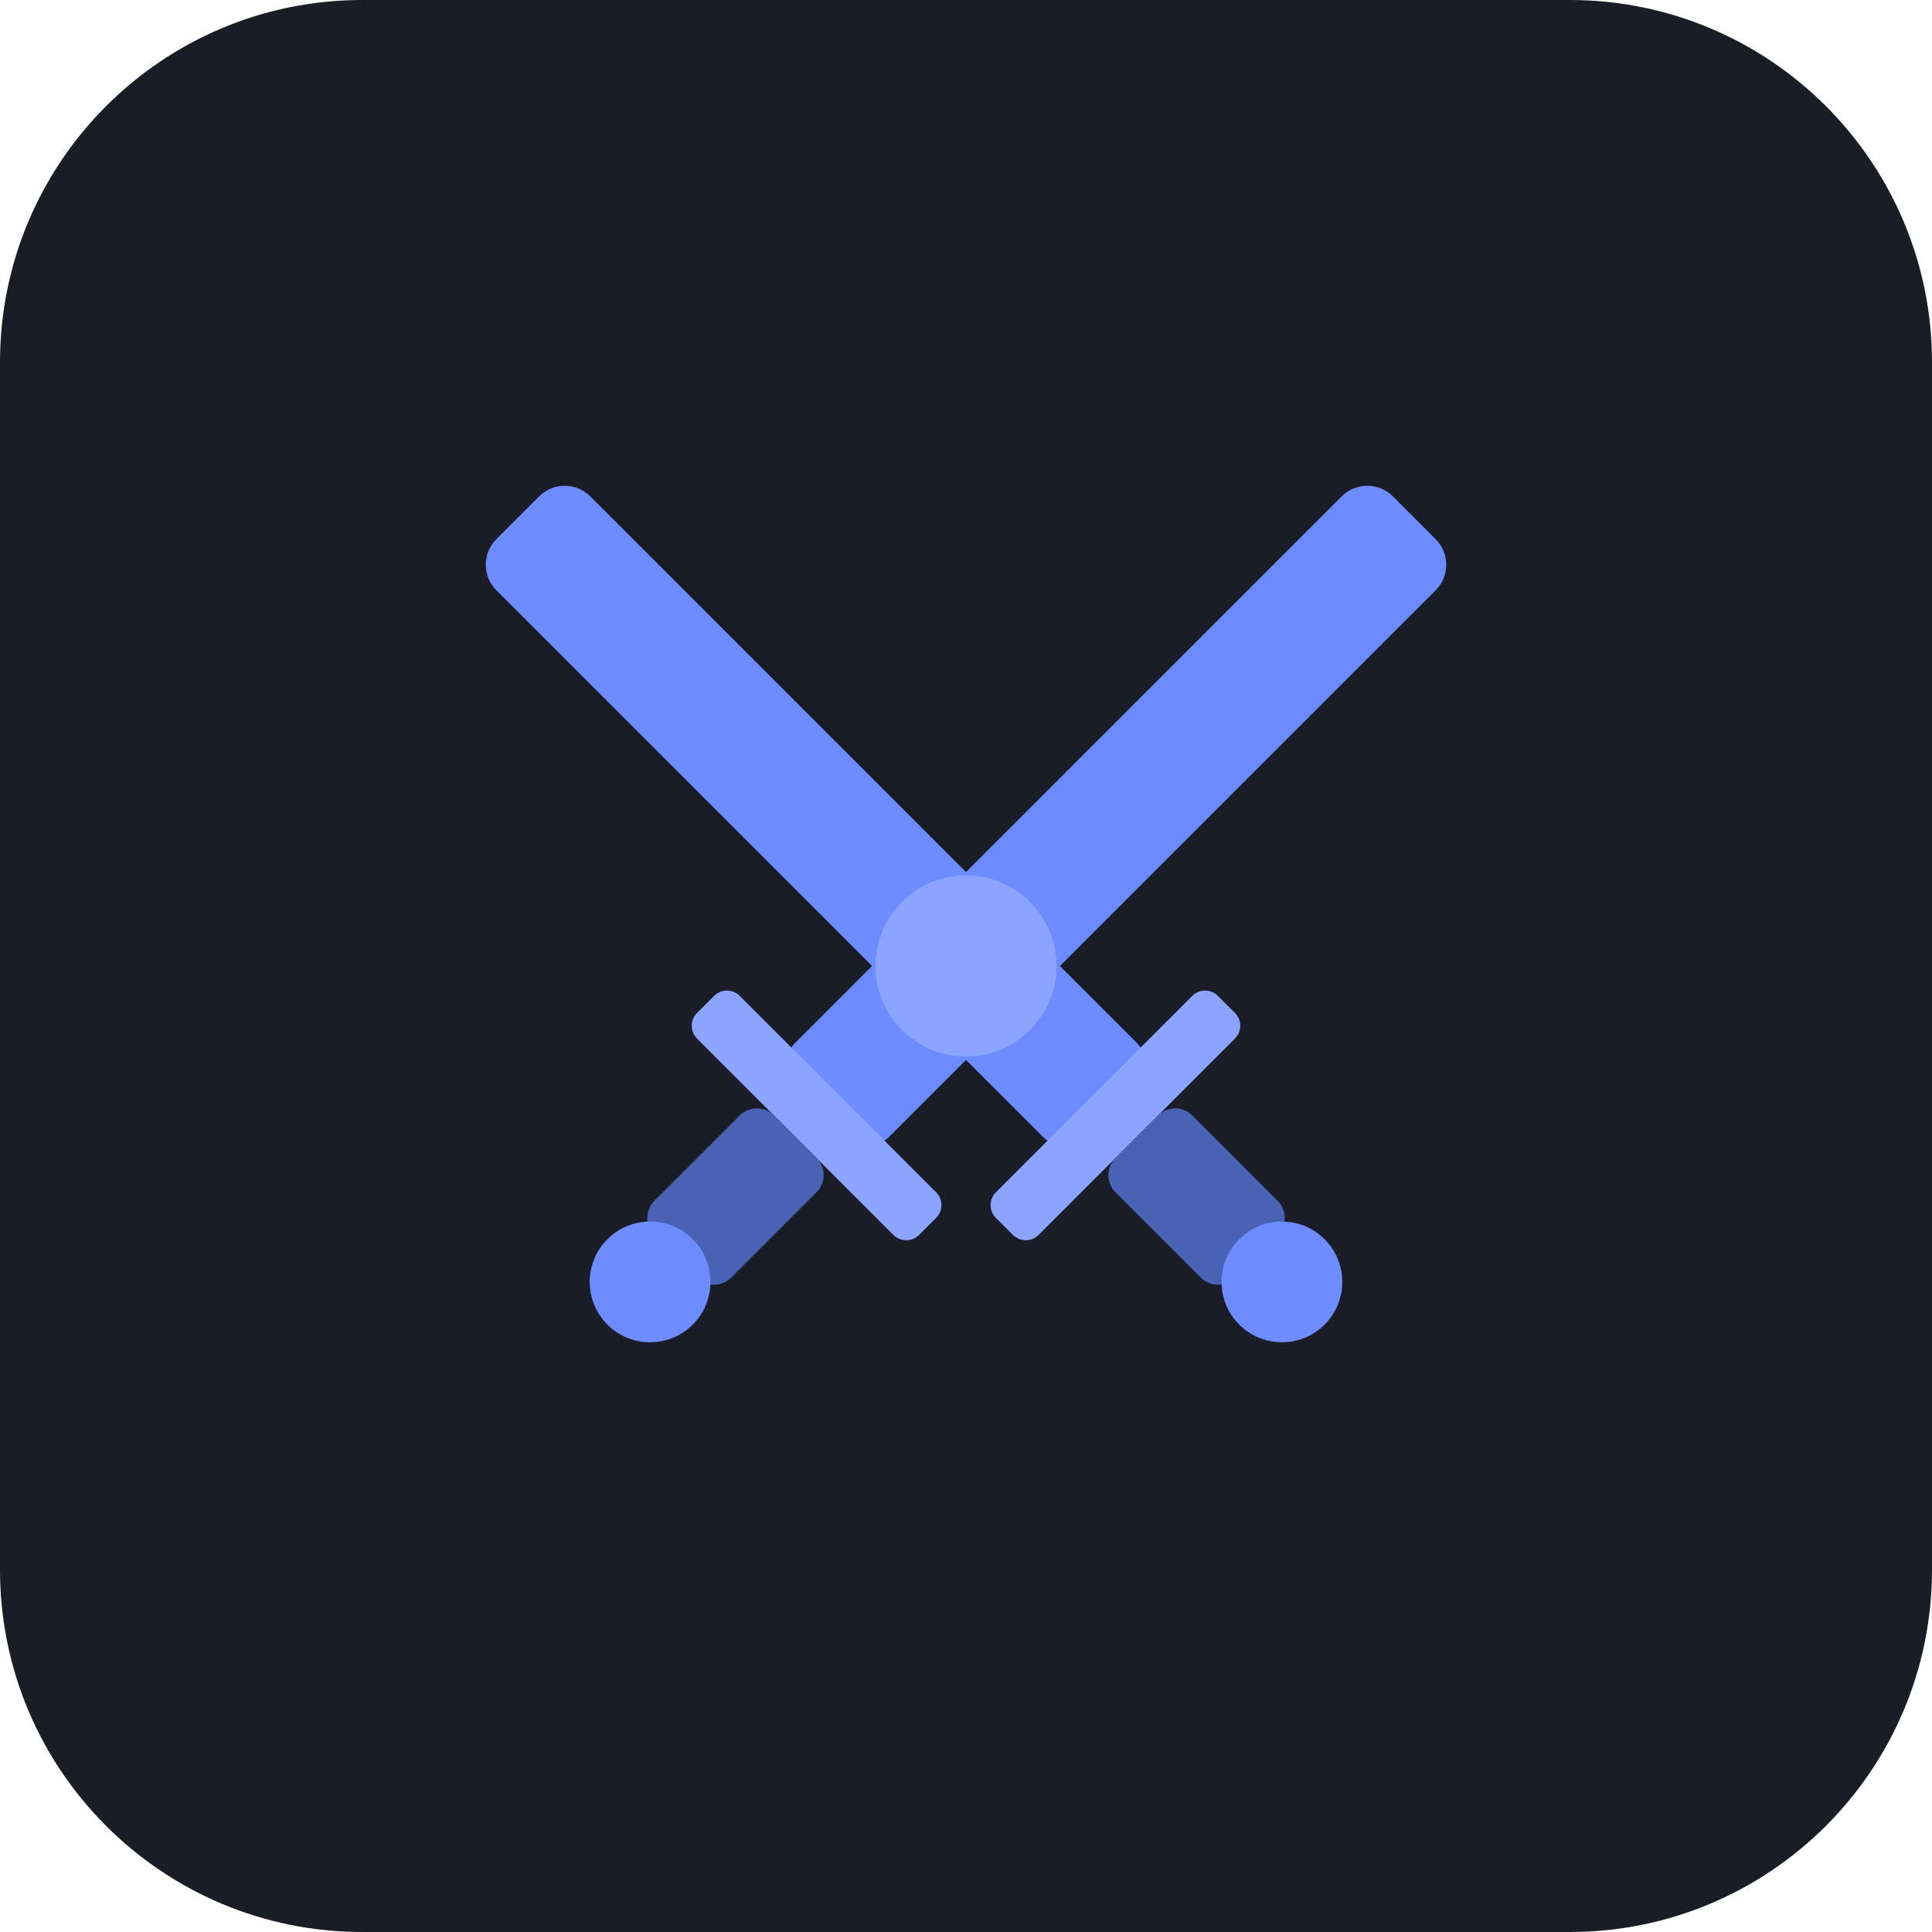
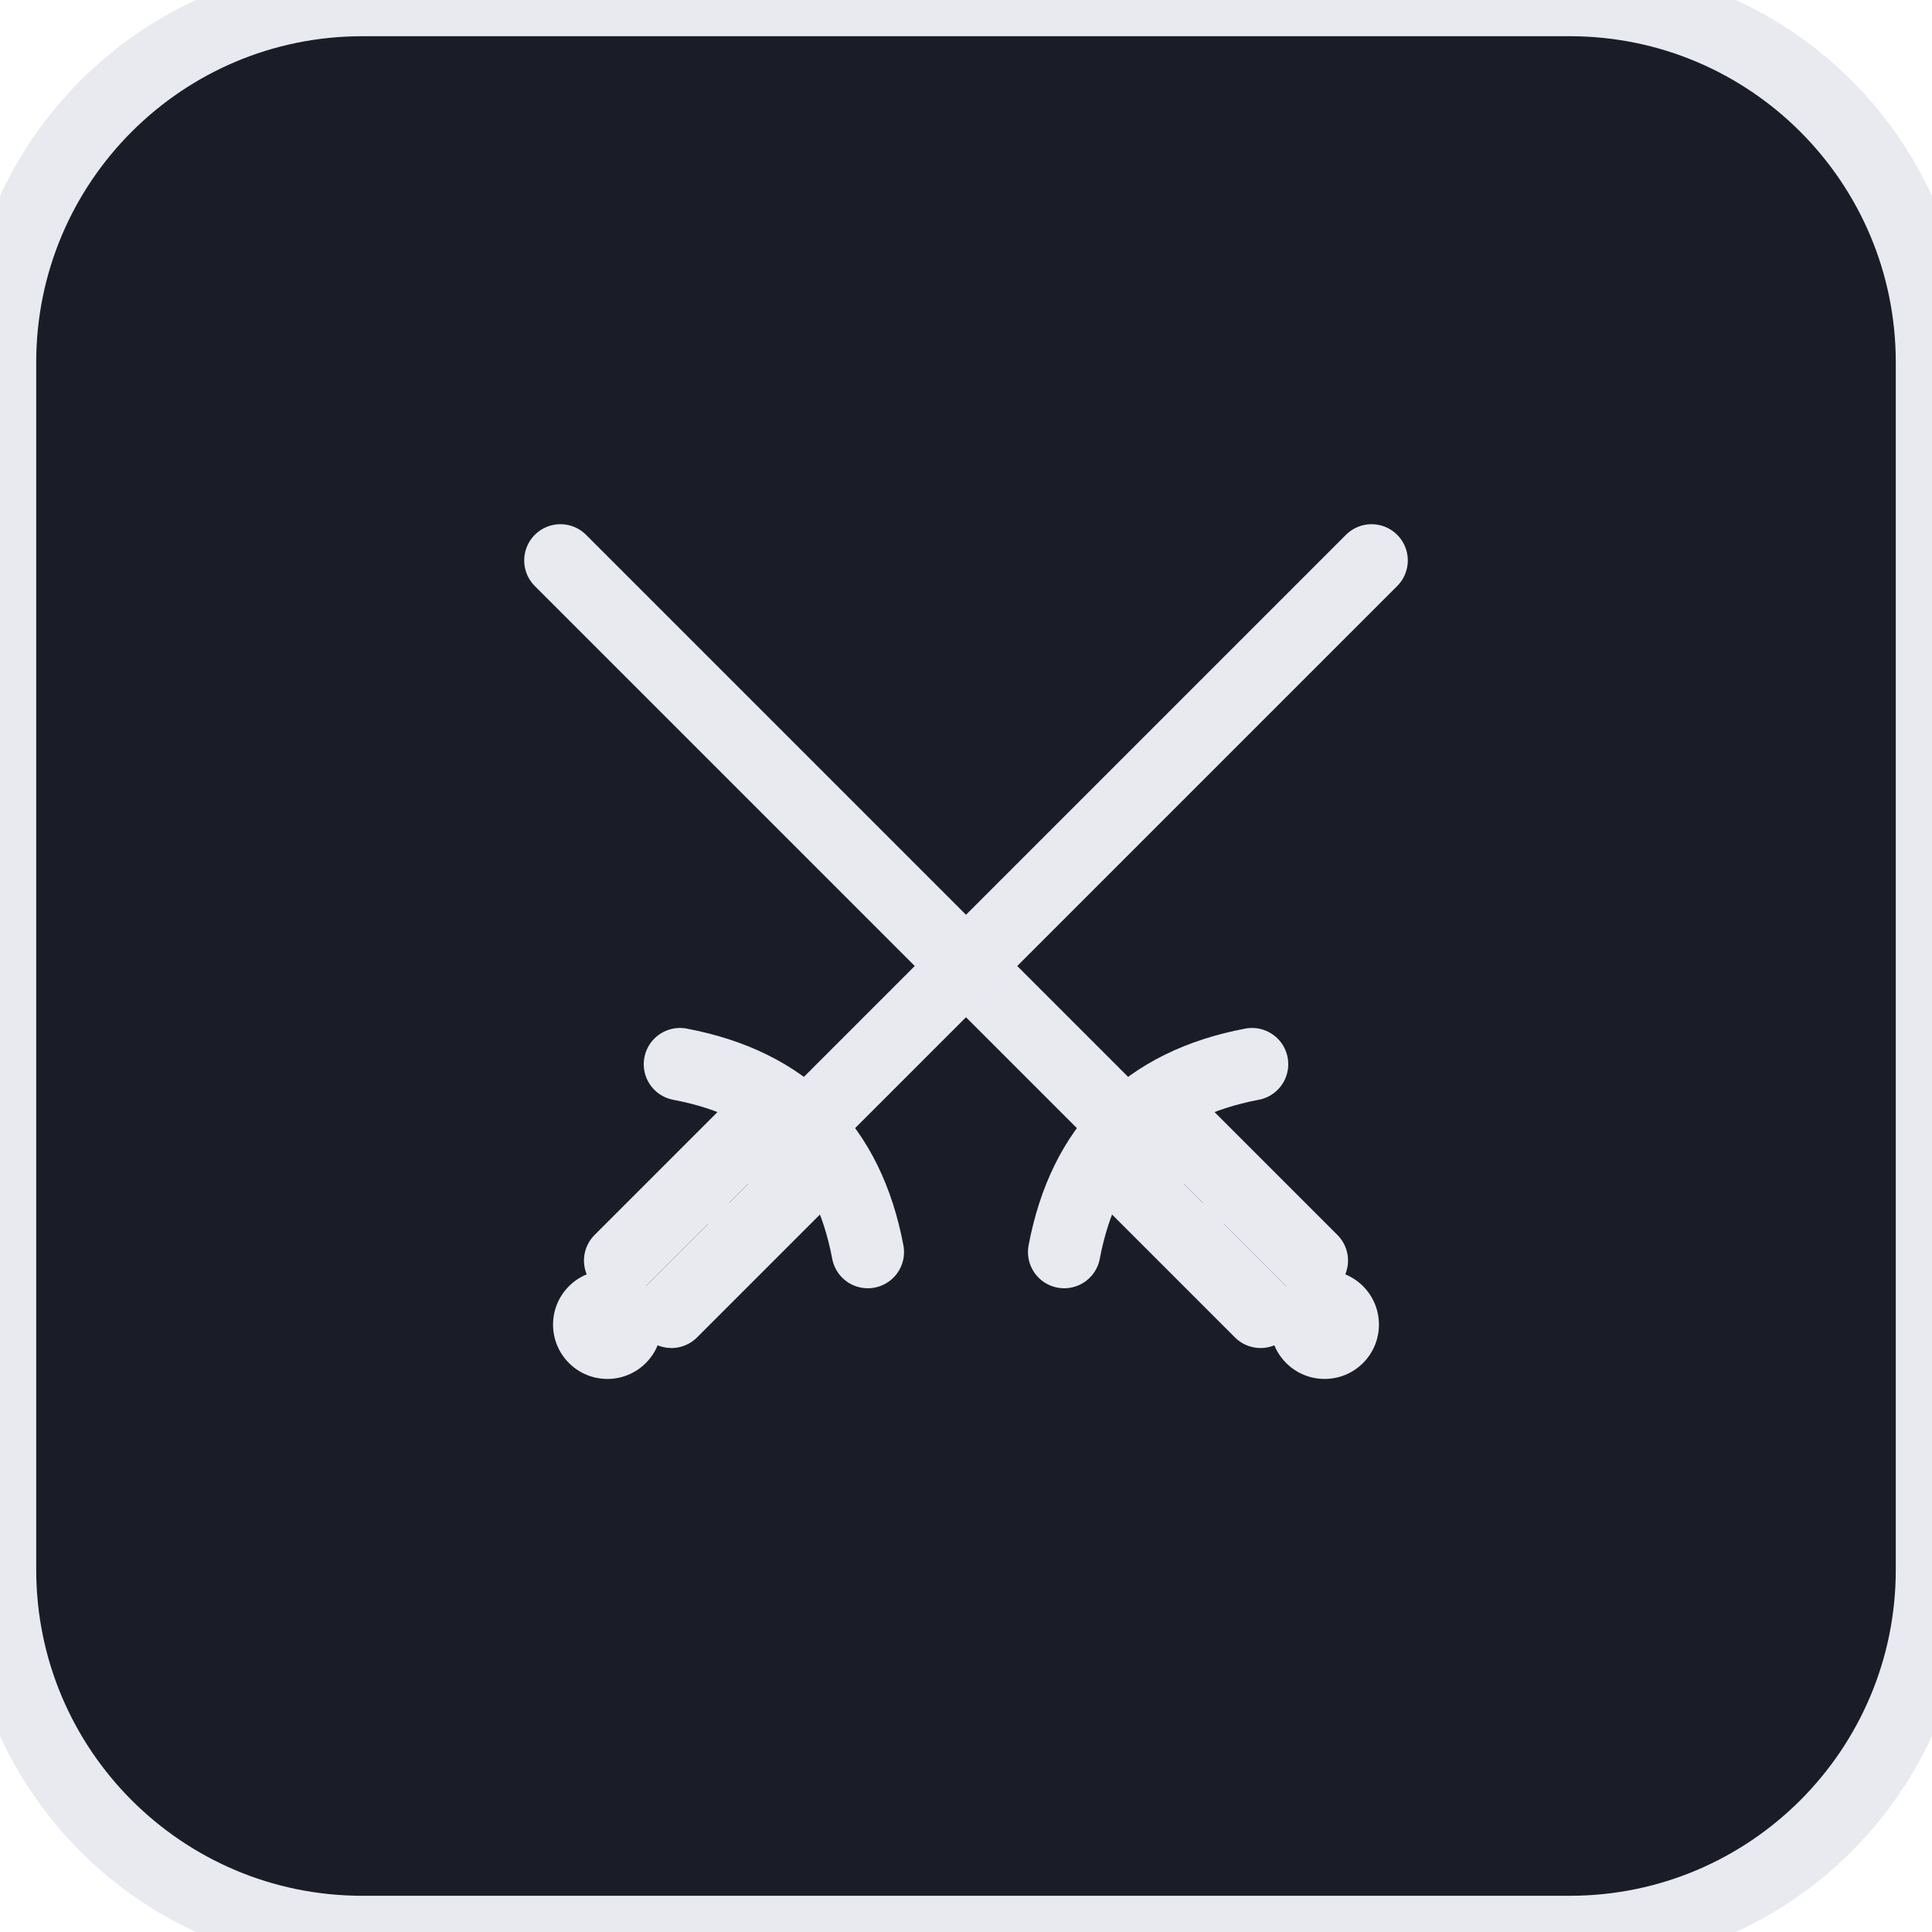
- <svg xmlns="http://www.w3.org/2000/svg" viewBox="0 0 32 32">
+ <svg xmlns="http://www.w3.org/2000/svg" viewBox="0 0 32 32" fill="none" stroke="#e8eaf0" stroke-width="1.2" stroke-linecap="round" stroke-linejoin="round">
  <rect width="32" height="32" rx="6" fill="#1a1d27" />
-   <g transform="translate(16 16)">
-     <g transform="rotate(-45)">
-       <rect x="-1.1" y="-10.5" width="2.2" height="14" rx="0.6" fill="#6c8cff" />
-       <rect x="-2.6" y="3" width="5.2" height="1" rx="0.3" fill="#8ba4ff" />
-       <rect x="-0.9" y="4" width="1.8" height="2.8" rx="0.4" fill="#4a62b3" />
-       <circle cx="0" cy="7.4" r="1" fill="#6c8cff" />
-     </g>
-     <g transform="rotate(45)">
-       <rect x="-1.1" y="-10.5" width="2.2" height="14" rx="0.6" fill="#6c8cff" />
-       <rect x="-2.6" y="3" width="5.2" height="1" rx="0.3" fill="#8ba4ff" />
-       <rect x="-0.9" y="4" width="1.8" height="2.8" rx="0.4" fill="#4a62b3" />
-       <circle cx="0" cy="7.4" r="1" fill="#6c8cff" />
-     </g>
-     <circle cx="0" cy="0" r="1.5" fill="#8ba4ff" />
+   <g transform="translate(16 16) rotate(-45)">
+     <path d="M0 -9.5 L0 4.5" />
+     <path d="M0 -9.5 L0 -4.5" stroke-width="0.5" />
+     <path d="M-2.2 4.5 Q0 3 2.2 4.5" />
+     <path d="M-0.6 4.5 L-0.6 7.5" />
+     <path d="M0.6 4.5 L0.6 7.5" />
+     <path d="M-0.6 5.8 L0.6 5.8" stroke-width="0.5" />
+     <circle cx="0" cy="8.4" r="0.9" fill="#e8eaf0" stroke="none" />
+   </g>
+   <g transform="translate(16 16) rotate(45)">
+     <path d="M0 -9.5 L0 4.5" />
+     <path d="M0 -9.5 L0 -4.5" stroke-width="0.5" />
+     <path d="M-2.2 4.5 Q0 3 2.2 4.5" />
+     <path d="M-0.6 4.5 L-0.6 7.5" />
+     <path d="M0.6 4.5 L0.6 7.5" />
+     <path d="M-0.6 5.8 L0.6 5.8" stroke-width="0.5" />
+     <circle cx="0" cy="8.4" r="0.9" fill="#e8eaf0" stroke="none" />
  </g>
</svg>
